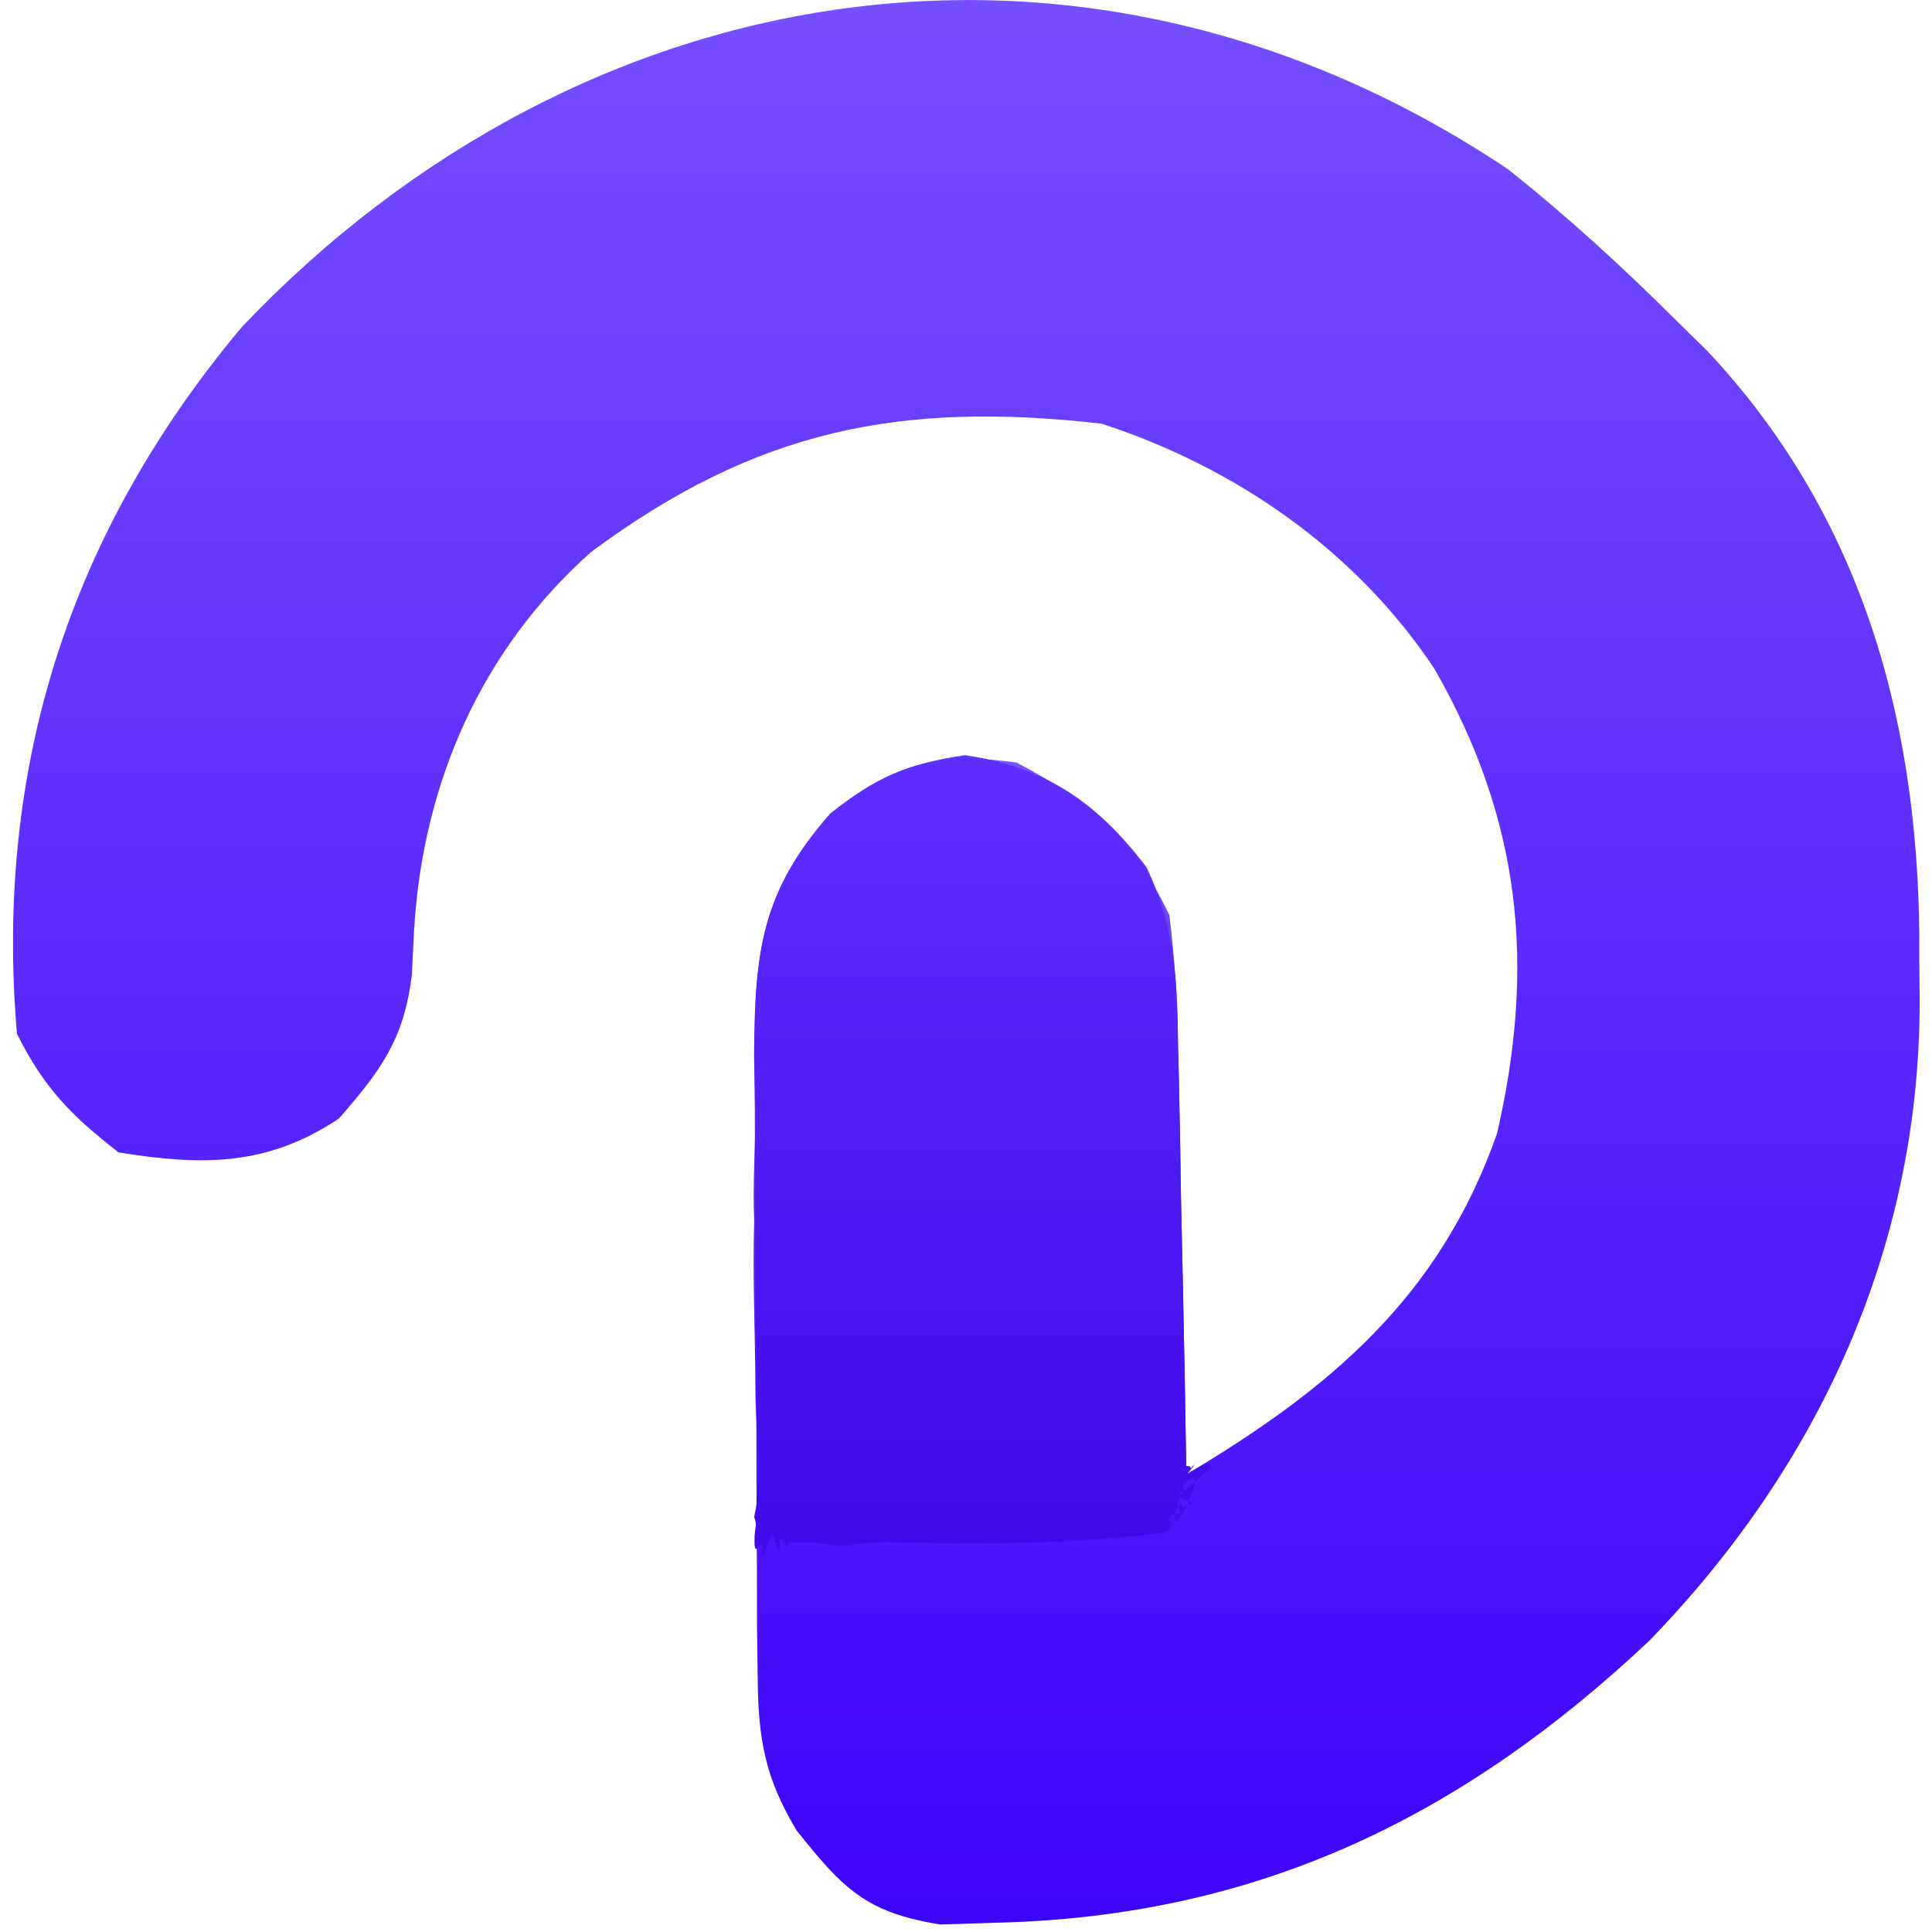
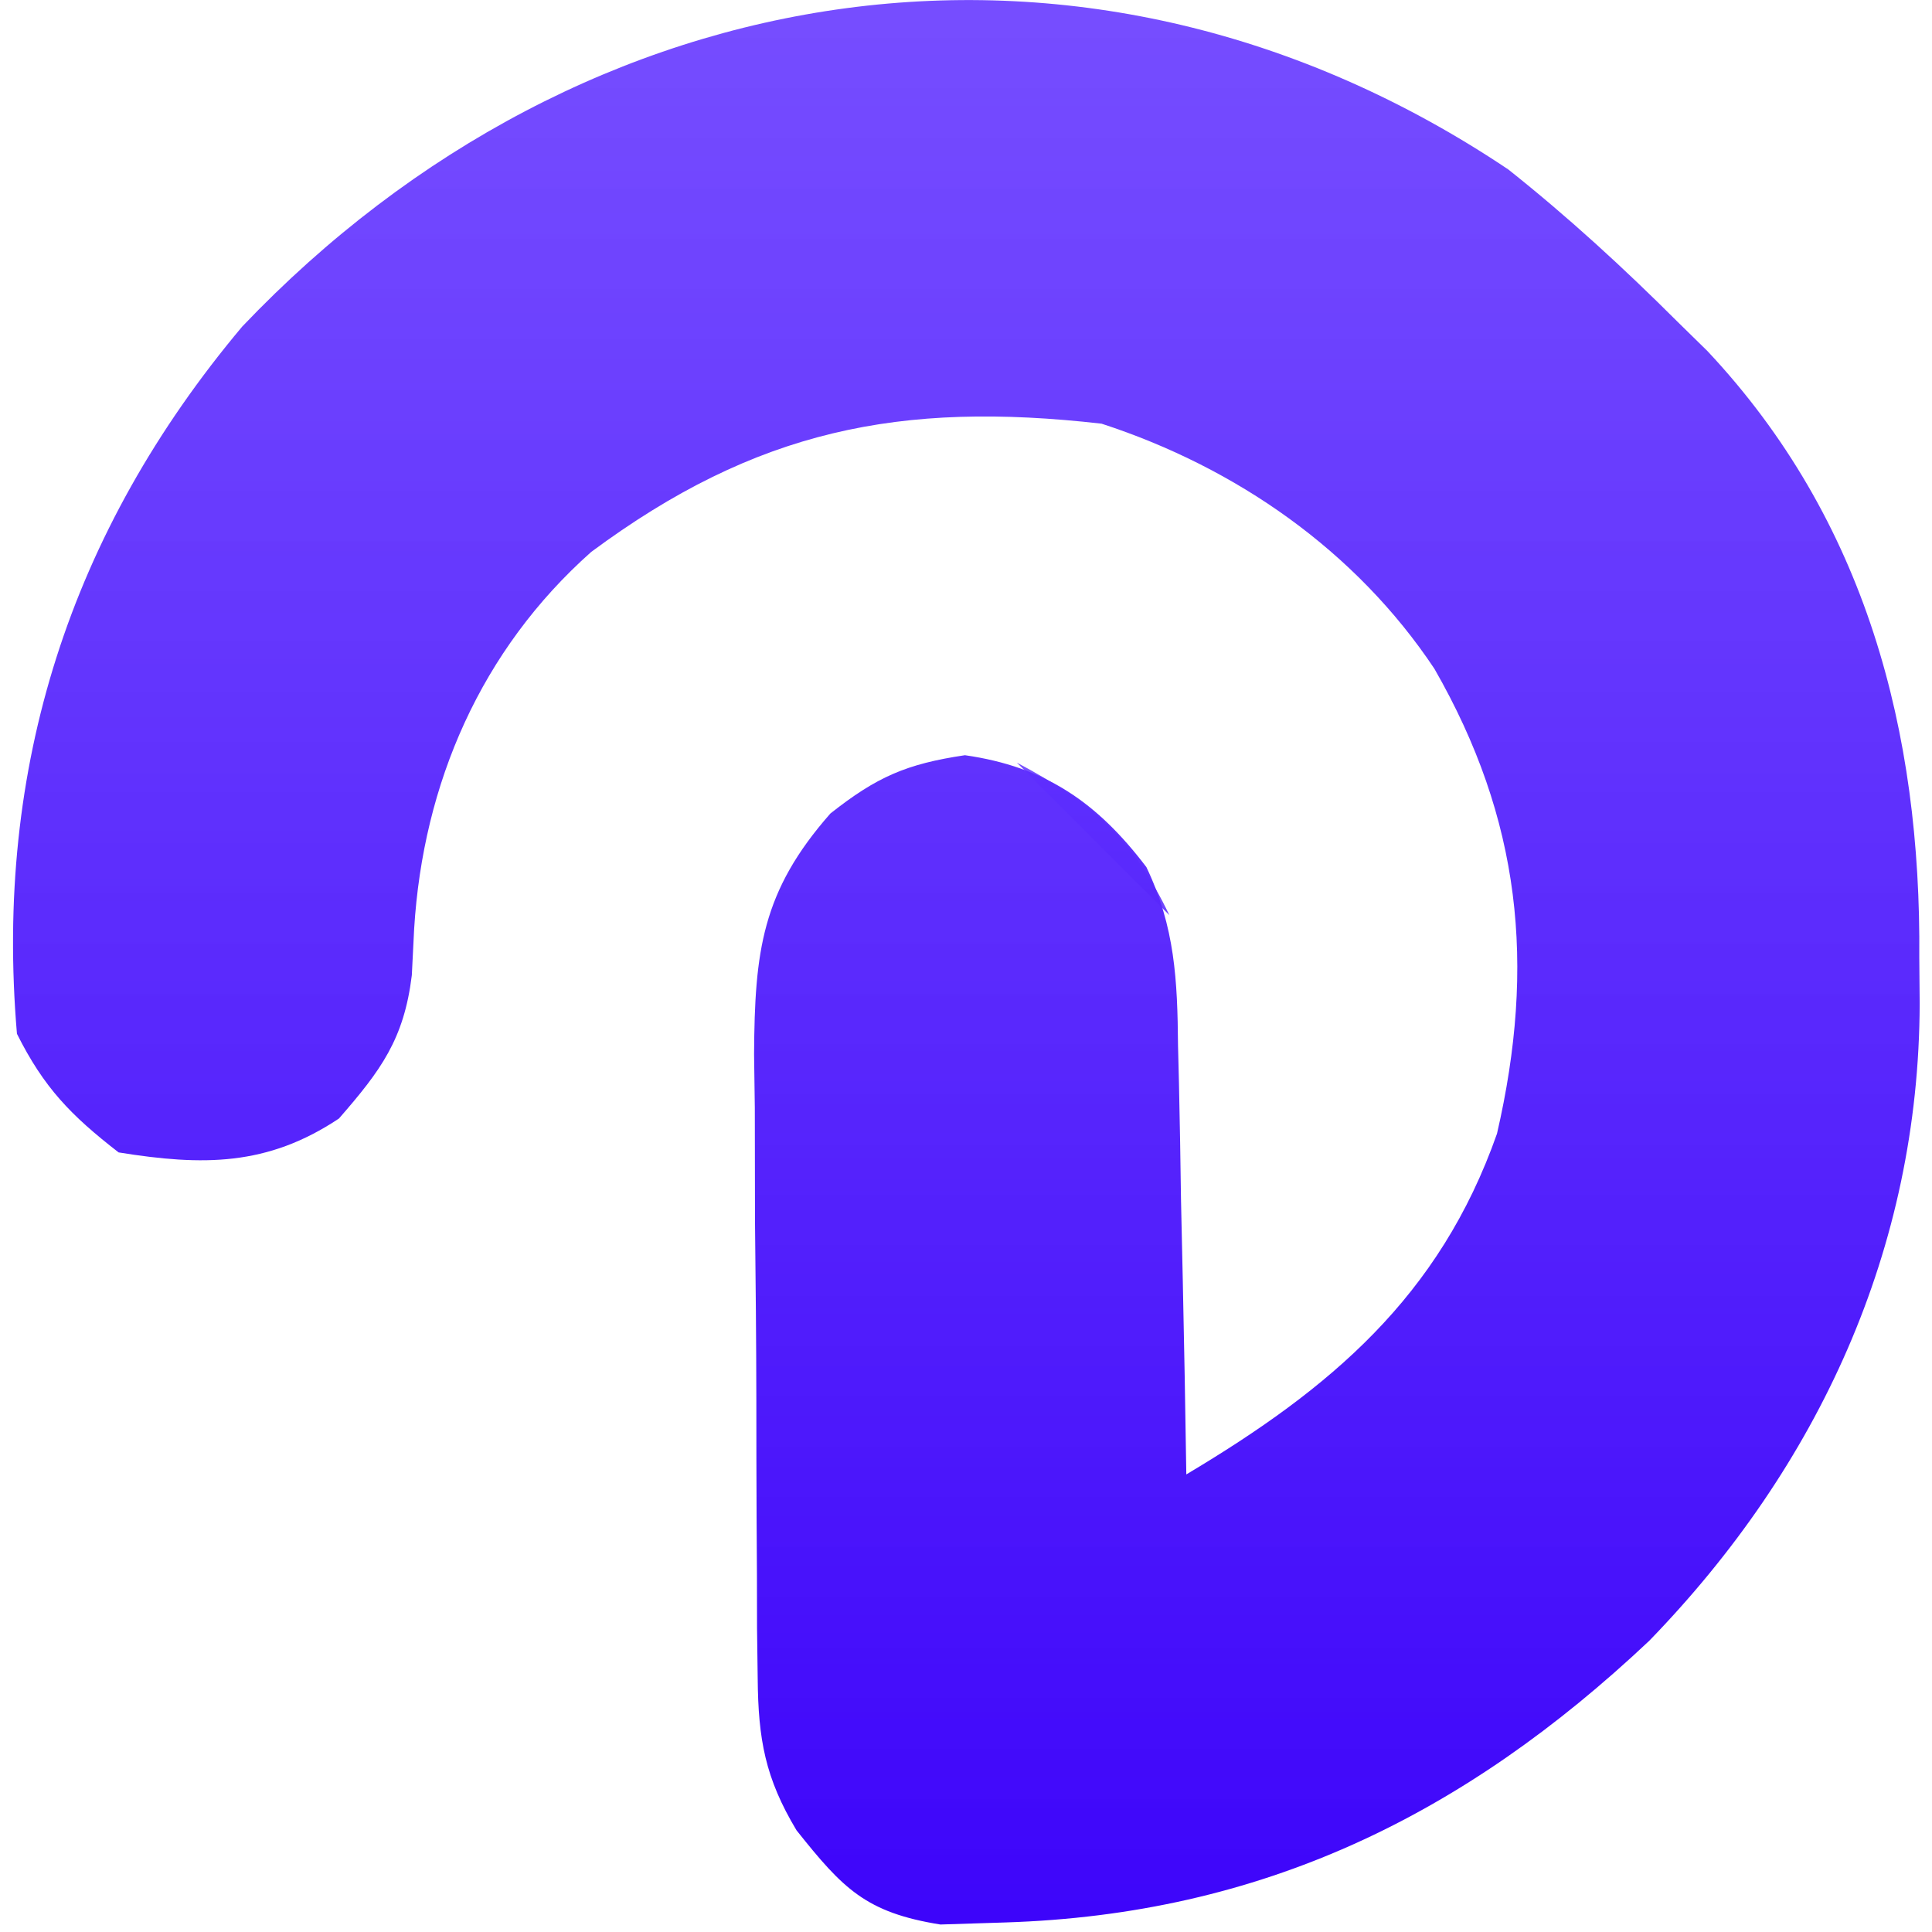
<svg xmlns="http://www.w3.org/2000/svg" width="114" height="114" viewBox="0 0 114 114" fill="none">
  <path d="M89 10C92.539 12.811 95.802 15.808 99 19C99.576 19.564 100.152 20.129 100.746 20.711C110.116 30.69 113.364 43.205 113.25 56.5C113.261 57.848 113.261 57.848 113.273 59.223C113.231 73.668 107.319 86.509 97.312 96.82C86.38 107.125 74.433 112.962 59.312 113.437C57.419 113.497 57.419 113.497 55.488 113.558C51.087 112.854 49.74 111.441 47 108C45.15 104.919 44.741 102.629 44.709 99.051C44.696 98.07 44.684 97.088 44.67 96.077C44.668 95.023 44.666 93.969 44.664 92.883C44.657 91.793 44.65 90.703 44.644 89.58C44.633 87.275 44.629 84.97 44.629 82.665C44.625 79.145 44.588 75.626 44.55 72.105C44.544 69.865 44.541 67.624 44.539 65.383C44.524 64.332 44.51 63.282 44.495 62.2C44.533 56.142 44.943 52.604 49 48C51.74 45.837 53.486 45.076 56.937 44.562C61.695 45.242 64.748 47.353 67.643 51.163C69.336 54.704 69.476 57.859 69.511 61.707C69.529 62.432 69.547 63.158 69.566 63.905C69.62 66.207 69.654 68.51 69.687 70.812C69.72 72.379 69.755 73.947 69.791 75.514C69.875 79.342 69.942 83.171 70 87C78.503 81.933 84.946 76.52 88.332 66.894C90.634 56.918 89.733 48.332 84.636 39.457C80.003 32.502 72.948 27.589 65 25C53.128 23.648 44.615 25.352 34.882 32.57C28.384 38.344 24.963 46.219 24.437 54.812C24.369 56.166 24.369 56.166 24.3 57.547C23.838 61.318 22.477 63.158 20 66C15.774 68.817 11.963 68.799 7 68C4.175 65.81 2.585 64.17 1 61C-0.337 45.285 4.132 31.371 14.289 19.273C34.457 -1.919 64.312 -6.556 89 10Z" fill="url(#paint0_linear_401_140125)" />
-   <path d="M60 45C64.423 47.342 66.85 49.503 69 54C69.318 56.643 69.487 59.065 69.512 61.707C69.539 62.795 69.539 62.795 69.566 63.906C69.62 66.208 69.654 68.51 69.688 70.813C69.721 72.38 69.755 73.947 69.791 75.514C69.876 79.343 69.943 83.171 70 87C74.52 84.346 66.631 91.048 69.999 86.951C69.416 87.646 70.565 86.277 69.999 86.951C71.407 85.216 69.052 88.535 69.993 86.5C70.983 86.5 68.771 87.625 69.791 87.625C68.041 93.375 72.041 85.375 69.791 87.625C69.094 88.943 70.142 86.841 69.512 88.192C68.522 87.697 70.522 88.697 69.512 88.192C66.288 89.862 70.275 84.227 69.811 87.183C69.657 88.358 69.949 86.993 69.791 88.192C68.801 88.192 71.089 88.75 70.069 88.75C69.409 89.41 70.098 88.32 69.418 89C69.418 88.34 69.811 89.931 69.811 89.251C67.955 89.499 70.144 90.248 68.25 90.5C63.344 91.069 57.931 91.159 53.001 91C50.149 90.908 50.501 91.5 48.001 91C46 91 46 91 46.501 91C46.514 91.706 45.987 90.272 46.001 91C46.036 92.745 45.443 89.255 45.5 91C44.84 90.67 45.68 91.34 45 91C44.032 88.098 44.737 90.829 45.5 91C45.487 90.019 45.013 92.511 45 91.5C44.993 90.441 44.528 92.091 44.52 91C44.512 89.909 44.725 90.195 44.5 89.5C45 87.5 44.582 84.311 44.574 82C44.557 78.471 44.402 75.345 44.501 72C44.402 69.845 44.581 67.664 44.574 65.418C44.557 64.365 44.539 63.312 44.521 62.227C44.539 56.154 44.928 52.613 49 48C52.666 45.106 55.363 44.338 60 45Z" fill="url(#paint1_linear_401_140125)" />
+   <path d="M60 45C64.423 47.342 66.85 49.503 69 54.0.04C69.318 56.643 69.487 59.065 69.512 61.707C69.539 62.795 69.539 62.795 69.566 63.906C69.62 66.208 69.654 68.51 69.688 70.813C69.721 72.38 69.755 73.947 69.791 75.514C69.876 79.343 69.943 83.171 70 87C74.52 84.346 66.631 91.048 69.999 86.951C69.416 87.646 70.565 86.277 69.999 86.951C71.407 85.216 69.052 88.535 69.993 86.5C70.983 86.5 68.771 87.625 69.791 87.625C68.041 93.375 72.041 85.375 69.791 87.625C69.094 88.943 70.142 86.841 69.512 88.192C68.522 87.697 70.522 88.697 69.512 88.192C66.288 89.862 70.275 84.227 69.811 87.183C69.657 88.358 69.949 86.993 69.791 88.192C68.801 88.192 71.089 88.75 70.069 88.75C69.409 89.41 70.098 88.32 69.418 89C69.418 88.34 69.811 89.931 69.811 89.251C67.955 89.499 70.144 90.248 68.25 90.5C63.344 91.069 57.931 91.159 53.001 91C50.149 90.908 50.501 91.5 48.001 91C46 91 46 91 46.501 91C46.514 91.706 45.987 90.272 46.001 91C46.036 92.745 45.443 89.255 45.5 91C44.84 90.67 45.68 91.34 45 91C44.032 88.098 44.737 90.829 45.5 91C45.487 90.019 45.013 92.511 45 91.5C44.993 90.441 44.528 92.091 44.52 91C44.512 89.909 44.725 90.195 44.5 89.5C45 87.5 44.582 84.311 44.574 82C44.557 78.471 44.402 75.345 44.501 72C44.402 69.845 44.581 67.664 44.574 65.418C44.557 64.365 44.539 63.312 44.521 62.227C44.539 56.154 44.928 52.613 49 48C52.666 45.106 55.363 44.338 60 45Z" fill="url(#paint1_linear_401_140125)" />
  <defs>
    <linearGradient id="paint0_linear_401_140125" x1="57.021" y1="0.004" x2="57.021" y2="113.558" gradientUnits="userSpaceOnUse">
      <stop stop-color="#5E2EFF" stop-opacity="0.85" />
      <stop offset="1" stop-color="#3D04FA" />
    </linearGradient>
    <linearGradient id="paint1_linear_401_140125" x1="57.978" y1="44.778" x2="57.978" y2="93.66" gradientUnits="userSpaceOnUse">
      <stop stop-color="#5E2EFF" stop-opacity="0.83" />
      <stop offset="1" stop-color="#3B08E8" />
    </linearGradient>
  </defs>
</svg>
